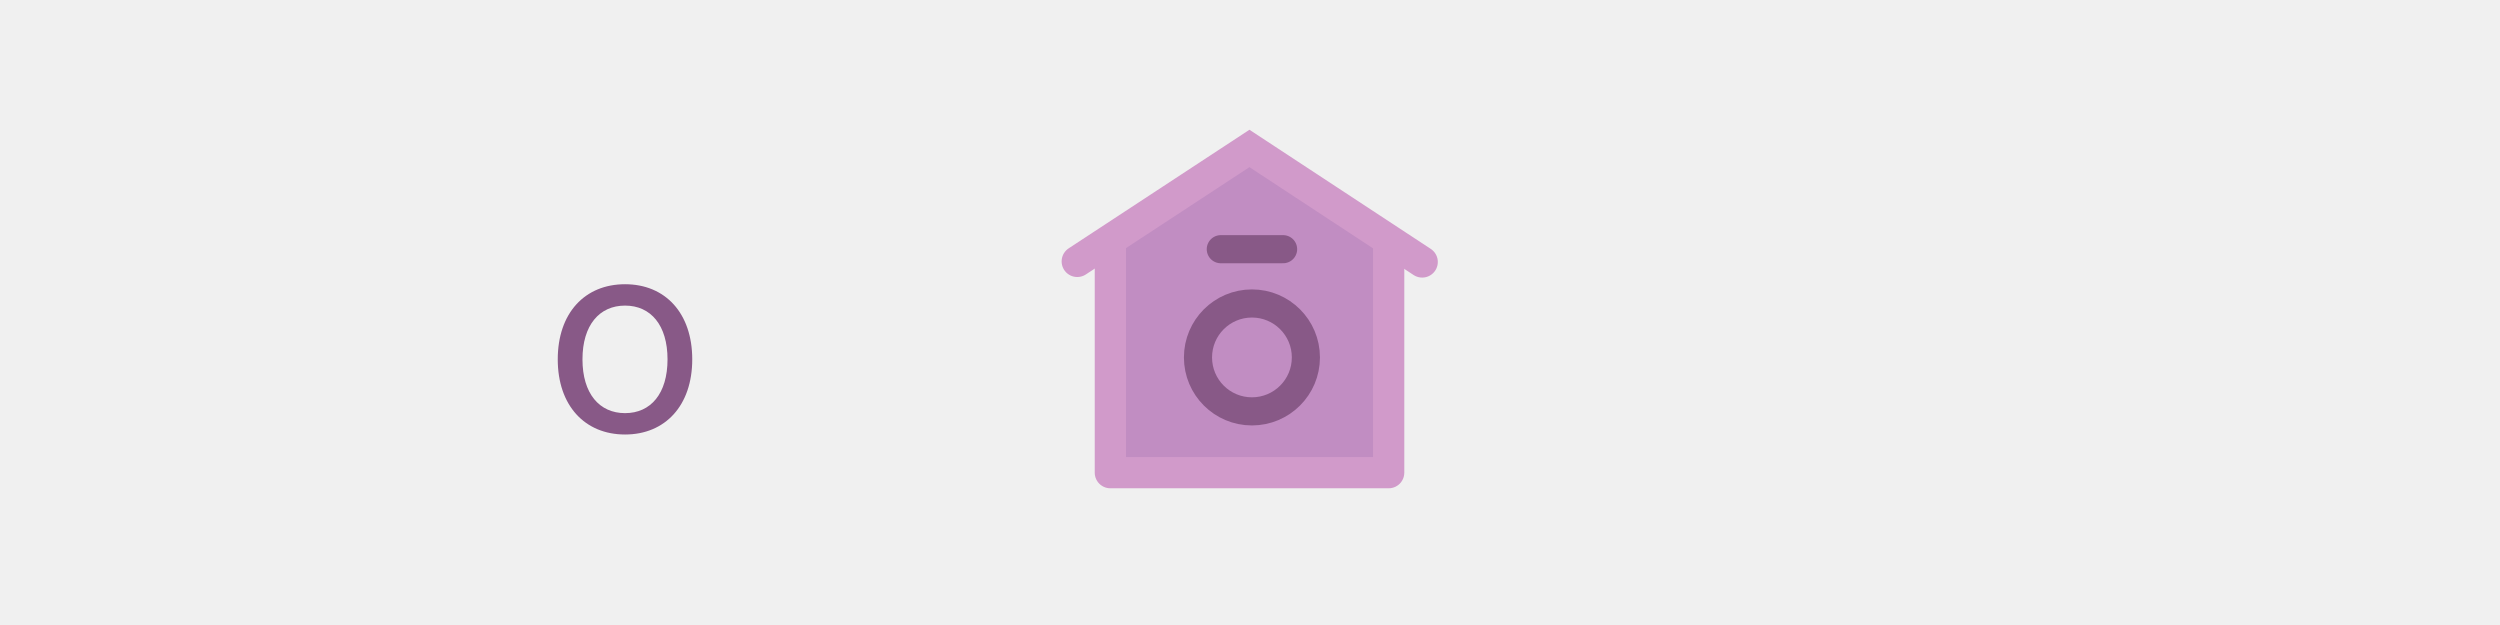
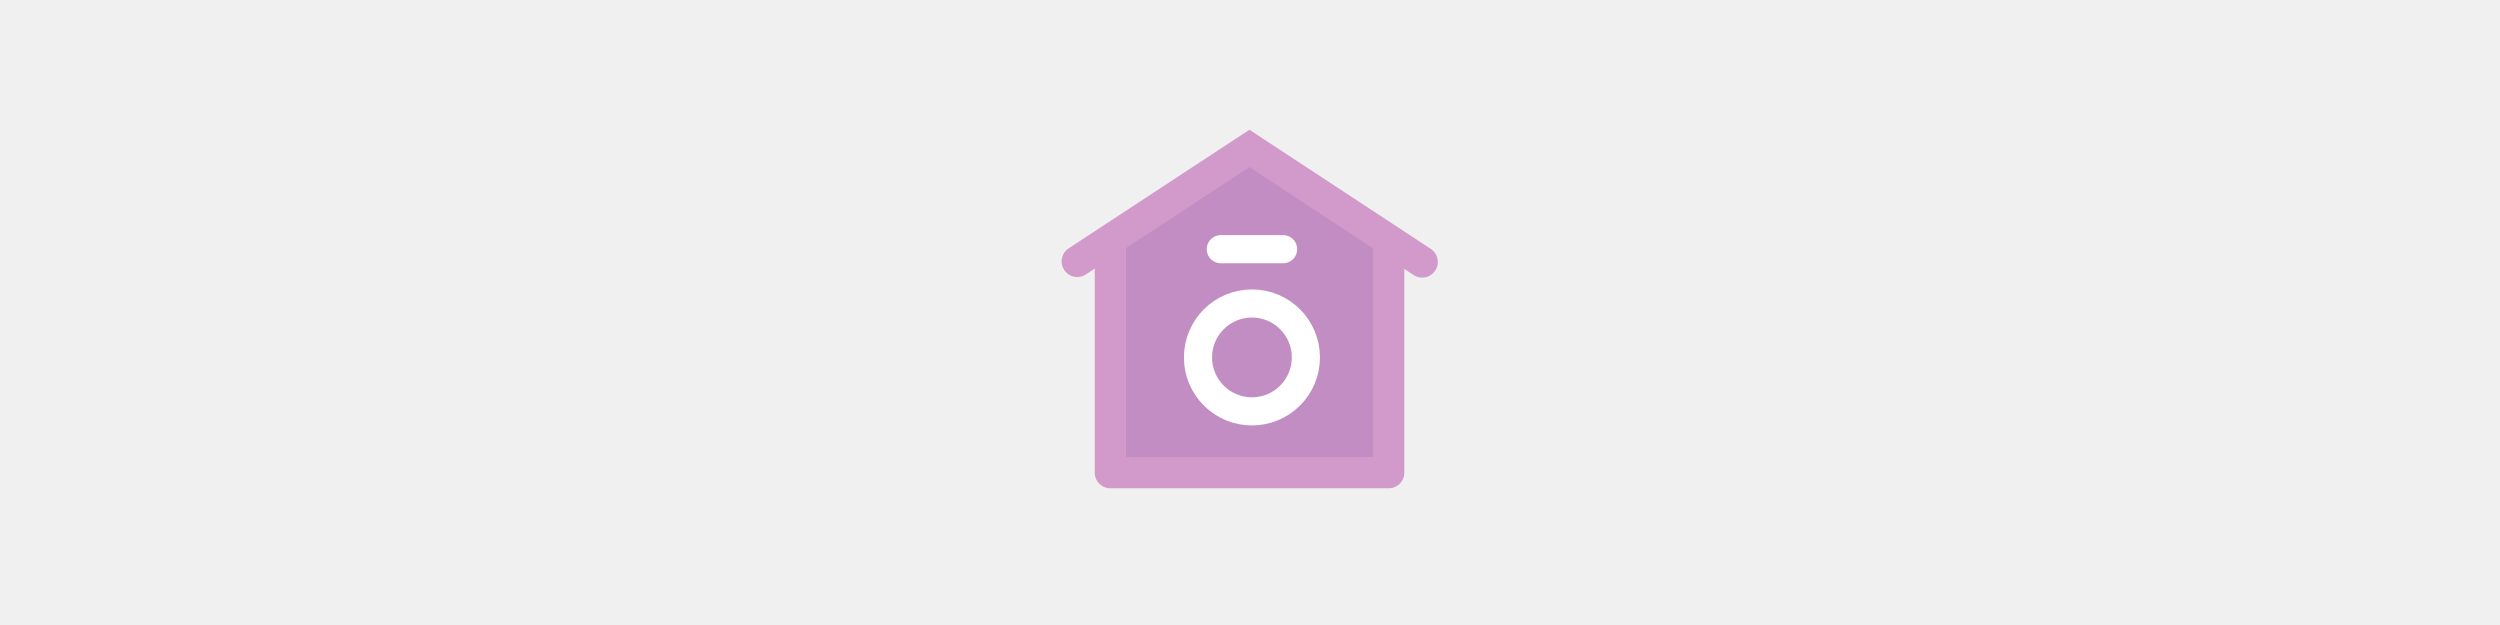
<svg xmlns="http://www.w3.org/2000/svg" xmlns:xlink="http://www.w3.org/1999/xlink" width="160" height="40" viewBox="0 0 160 40" version="1.1" id="svg8">
  <defs id="defs2">
    <clipPath id="clipPath2502" clipPathUnits="userSpaceOnUse">
      <rect y="739.349" x="-141.192" height="44.389" width="253.922" id="rect2504" style="opacity:1;fill:#bf8ac2;fill-opacity:1;stroke:none;stroke-width:15;stroke-linecap:round;stroke-linejoin:round;stroke-miterlimit:4;stroke-dasharray:none;stroke-dashoffset:0;stroke-opacity:1;paint-order:stroke fill markers" />
    </clipPath>
    <filter id="filter2617" style="color-interpolation-filters:sRGB">
      <feColorMatrix id="feColorMatrix2613" result="color1" values="180" type="hueRotate" />
      <feColorMatrix id="feColorMatrix2615" result="color2" values="-1 0 0 0 1 0 -1 0 0 1 0 0 -1 0 1 -0.21 -0.72 -0.07 2 0 " />
    </filter>
    <filter style="color-interpolation-filters:sRGB" id="filter6404">
      <feTurbulence type="fractalNoise" baseFrequency="0.5 1.553" numOctaves="5" seed="1" result="turbulence" id="feTurbulence6406" />
      <feComposite in="SourceGraphic" in2="turbulence" operator="in" result="composite1" id="feComposite6408" />
      <feColorMatrix values="1 0 0 0 0 0 1 0 0 0 0 0 1 0 0 0 0 0 5.26 -1.32 " result="color" id="feColorMatrix6410" />
      <feFlood flood-opacity="1" flood-color="rgb(227,165,113)" result="flood" id="feFlood6412" />
      <feMerge result="merge" id="feMerge6414">
        <feMergeNode in="flood" id="feMergeNode6416" />
        <feMergeNode in="color" id="feMergeNode6418" />
      </feMerge>
      <feComposite in2="SourceGraphic" operator="in" result="composite2" id="feComposite6420" />
    </filter>
    <filter style="color-interpolation-filters:sRGB" id="filter6442">
      <feTurbulence type="fractalNoise" baseFrequency="0.5 1.553" numOctaves="5" seed="1" result="turbulence" id="feTurbulence6444" />
      <feComposite in="SourceGraphic" in2="turbulence" operator="in" result="composite1" id="feComposite6446" />
      <feColorMatrix values="1 0 0 0 0 0 1 0 0 0 0 0 1 0 0 0 0 0 5.26 -1.32 " result="color" id="feColorMatrix6448" />
      <feFlood flood-opacity="1" flood-color="rgb(227,166,115)" result="flood" id="feFlood6450" />
      <feMerge result="merge" id="feMerge6452">
        <feMergeNode in="flood" id="feMergeNode6454" />
        <feMergeNode in="color" id="feMergeNode6456" />
      </feMerge>
      <feComposite in2="SourceGraphic" operator="in" result="composite2" id="feComposite6458" />
    </filter>
    <filter style="color-interpolation-filters:sRGB" id="filter9103">
      <feComponentTransfer result="component" id="feComponentTransfer9105">
        <feFuncR type="gamma" amplitude="0.842" exponent="1" offset="0.26" id="feFuncR9107" />
        <feFuncG type="gamma" amplitude="0.842" exponent="1" offset="0.26" id="feFuncG9109" />
        <feFuncB type="gamma" amplitude="0.842" exponent="1" offset="0.26" id="feFuncB9111" />
      </feComponentTransfer>
    </filter>
    <filter style="color-interpolation-filters:sRGB" id="filter9289">
      <feComponentTransfer result="component" id="feComponentTransfer9291">
        <feFuncR type="gamma" amplitude="0.9" exponent="1" offset="0.163" id="feFuncR9293" />
        <feFuncG type="gamma" amplitude="0.9" exponent="1" offset="0.163" id="feFuncG9295" />
        <feFuncB type="gamma" amplitude="0.9" exponent="1" offset="0.163" id="feFuncB9297" />
      </feComponentTransfer>
    </filter>
    <filter style="color-interpolation-filters:sRGB" id="filter9299">
      <feComponentTransfer result="component" id="feComponentTransfer9301">
        <feFuncR type="gamma" amplitude="0.9" exponent="1" offset="0.163" id="feFuncR9303" />
        <feFuncG type="gamma" amplitude="0.9" exponent="1" offset="0.163" id="feFuncG9305" />
        <feFuncB type="gamma" amplitude="0.9" exponent="1" offset="0.163" id="feFuncB9307" />
      </feComponentTransfer>
    </filter>
    <filter style="color-interpolation-filters:sRGB" id="filter9309">
      <feComponentTransfer result="component" id="feComponentTransfer9311">
        <feFuncR type="gamma" amplitude="0.9" exponent="1" offset="0.163" id="feFuncR9313" />
        <feFuncG type="gamma" amplitude="0.9" exponent="1" offset="0.163" id="feFuncG9315" />
        <feFuncB type="gamma" amplitude="0.9" exponent="1" offset="0.163" id="feFuncB9317" />
      </feComponentTransfer>
    </filter>
    <filter style="color-interpolation-filters:sRGB" id="filter9491">
      <feTurbulence type="fractalNoise" baseFrequency="0.5 1.553" numOctaves="5" seed="1" result="turbulence" id="feTurbulence9493" />
      <feComposite in="SourceGraphic" in2="turbulence" operator="in" result="composite1" id="feComposite9495" />
      <feColorMatrix values="1 0 0 0 0 0 1 0 0 0 0 0 1 0 0 0 0 0 5.26 -1.32 " result="color" id="feColorMatrix9497" />
      <feFlood flood-opacity="1" flood-color="rgb(240,207,179)" result="flood" id="feFlood9499" />
      <feMerge result="merge" id="feMerge9501">
        <feMergeNode in="flood" id="feMergeNode9503" />
        <feMergeNode in="color" id="feMergeNode9505" />
      </feMerge>
      <feComposite in2="SourceGraphic" operator="in" result="composite2" id="feComposite9507" />
    </filter>
    <color-profile id="color-profile55" xlink:href="C:\WINDOWS\system32\spool\drivers\color\sRGB Color Space Profile.icm" name="sRGB-IEC61966-2.1" />
    <linearGradient id="linearGradient9349">
      <stop id="stop9351" offset="0" style="stop-color:#7ed2c0;stop-opacity:0.463" />
      <stop style="stop-color:#7ed2c0;stop-opacity:1" offset="0.451" id="stop9357" />
      <stop id="stop9353" offset="1" style="stop-color:#7ed2c0;stop-opacity:0.475" />
    </linearGradient>
    <linearGradient id="linearGradient7615">
      <stop id="stop7617" offset="0" style="stop-color:#c7c7c7;stop-opacity:1" />
      <stop style="stop-color:#4a4a4a;stop-opacity:1" offset="0.084" id="stop7632" />
      <stop id="stop7634" offset="0.146" style="stop-color:#cccccc;stop-opacity:1" />
      <stop style="stop-color:#acacac;stop-opacity:1" offset="0.214" id="stop7638" />
      <stop style="stop-color:#0f0f0f;stop-opacity:1" offset="0.301" id="stop7630" />
      <stop style="stop-color:#0c0c0c;stop-opacity:1" offset="0.601" id="stop7627" />
      <stop style="stop-color:#ededed;stop-opacity:1" offset="0.679" id="stop7625" />
      <stop id="stop7636" offset="0.743" style="stop-color:#dddddd;stop-opacity:1" />
      <stop style="stop-color:#111111;stop-opacity:1" offset="0.813" id="stop7623" />
      <stop id="stop7722" offset="0.899" style="stop-color:#121212;stop-opacity:1" />
      <stop id="stop7619" offset="1" style="stop-color:#7c7c7c;stop-opacity:1" />
    </linearGradient>
    <filter id="filter6404-3" style="color-interpolation-filters:sRGB">
      <feTurbulence id="feTurbulence6406-6" result="turbulence" seed="1" numOctaves="5" baseFrequency="0.5 1.553" type="fractalNoise" />
      <feComposite id="feComposite6408-0" result="composite1" operator="in" in2="turbulence" in="SourceGraphic" />
      <feColorMatrix id="feColorMatrix6410-1" result="color" values="1 0 0 0 0 0 1 0 0 0 0 0 1 0 0 0 0 0 5.26 -1.32 " />
      <feFlood id="feFlood6412-3" result="flood" flood-color="rgb(227,165,113)" flood-opacity="1" />
      <feMerge id="feMerge6414-4" result="merge">
        <feMergeNode id="feMergeNode6416-5" in="flood" />
        <feMergeNode id="feMergeNode6418-7" in="color" />
      </feMerge>
      <feComposite id="feComposite6420-8" result="composite2" operator="in" in2="SourceGraphic" />
    </filter>
    <filter id="filter6442-5" style="color-interpolation-filters:sRGB">
      <feTurbulence id="feTurbulence6444-4" result="turbulence" seed="1" numOctaves="5" baseFrequency="0.5 1.553" type="fractalNoise" />
      <feComposite id="feComposite6446-2" result="composite1" operator="in" in2="turbulence" in="SourceGraphic" />
      <feColorMatrix id="feColorMatrix6448-6" result="color" values="1 0 0 0 0 0 1 0 0 0 0 0 1 0 0 0 0 0 5.26 -1.32 " />
      <feFlood id="feFlood6450-3" result="flood" flood-color="rgb(227,166,115)" flood-opacity="1" />
      <feMerge id="feMerge6452-5" result="merge">
        <feMergeNode id="feMergeNode6454-6" in="flood" />
        <feMergeNode id="feMergeNode6456-5" in="color" />
      </feMerge>
      <feComposite id="feComposite6458-6" result="composite2" operator="in" in2="SourceGraphic" />
    </filter>
    <filter id="filter9103-7" style="color-interpolation-filters:sRGB">
      <feComponentTransfer id="feComponentTransfer9105-2" result="component">
        <feFuncR id="feFuncR9107-6" offset="0.26" exponent="1" amplitude="0.842" type="gamma" />
        <feFuncG id="feFuncG9109-1" offset="0.26" exponent="1" amplitude="0.842" type="gamma" />
        <feFuncB id="feFuncB9111-1" offset="0.26" exponent="1" amplitude="0.842" type="gamma" />
      </feComponentTransfer>
    </filter>
    <filter id="filter9289-7" style="color-interpolation-filters:sRGB">
      <feComponentTransfer id="feComponentTransfer9291-9" result="component">
        <feFuncR id="feFuncR9293-0" offset="0.163" exponent="1" amplitude="0.9" type="gamma" />
        <feFuncG id="feFuncG9295-1" offset="0.163" exponent="1" amplitude="0.9" type="gamma" />
        <feFuncB id="feFuncB9297-6" offset="0.163" exponent="1" amplitude="0.9" type="gamma" />
      </feComponentTransfer>
    </filter>
    <filter id="filter9299-1" style="color-interpolation-filters:sRGB">
      <feComponentTransfer id="feComponentTransfer9301-8" result="component">
        <feFuncR id="feFuncR9303-5" offset="0.163" exponent="1" amplitude="0.9" type="gamma" />
        <feFuncG id="feFuncG9305-5" offset="0.163" exponent="1" amplitude="0.9" type="gamma" />
        <feFuncB id="feFuncB9307-7" offset="0.163" exponent="1" amplitude="0.9" type="gamma" />
      </feComponentTransfer>
    </filter>
    <filter id="filter9309-3" style="color-interpolation-filters:sRGB">
      <feComponentTransfer id="feComponentTransfer9311-8" result="component">
        <feFuncR id="feFuncR9313-4" offset="0.163" exponent="1" amplitude="0.9" type="gamma" />
        <feFuncG id="feFuncG9315-3" offset="0.163" exponent="1" amplitude="0.9" type="gamma" />
        <feFuncB id="feFuncB9317-6" offset="0.163" exponent="1" amplitude="0.9" type="gamma" />
      </feComponentTransfer>
    </filter>
    <filter id="filter9491-0" style="color-interpolation-filters:sRGB">
      <feTurbulence id="feTurbulence9493-5" result="turbulence" seed="1" numOctaves="5" baseFrequency="0.5 1.553" type="fractalNoise" />
      <feComposite id="feComposite9495-2" result="composite1" operator="in" in2="turbulence" in="SourceGraphic" />
      <feColorMatrix id="feColorMatrix9497-2" result="color" values="1 0 0 0 0 0 1 0 0 0 0 0 1 0 0 0 0 0 5.26 -1.32 " />
      <feFlood id="feFlood9499-5" result="flood" flood-color="rgb(240,207,179)" flood-opacity="1" />
      <feMerge id="feMerge9501-5" result="merge">
        <feMergeNode id="feMergeNode9503-8" in="flood" />
        <feMergeNode id="feMergeNode9505-0" in="color" />
      </feMerge>
      <feComposite id="feComposite9507-6" result="composite2" operator="in" in2="SourceGraphic" />
    </filter>
    <linearGradient y2="1130.84" x2="93.237" y1="1130.84" x1="71.099" gradientUnits="userSpaceOnUse" id="linearGradient2996" xlink:href="#linearGradient9349" />
    <filter id="filter4845" style="color-interpolation-filters:sRGB">
      <feComposite k4="0" k3="0" id="feComposite4831" result="composite1" k2="9.3" k1="9" operator="arithmetic" in2="SourceGraphic" />
      <feColorMatrix id="feColorMatrix4833" result="colormatrix1" type="saturate" values="0" in="composite1" />
      <feFlood id="feFlood4835" result="flood1" flood-color="rgb(255,247,193)" flood-opacity="0.988" />
      <feBlend id="feBlend4837" result="blend1" mode="multiply" in2="colormatrix1" in="flood1" />
      <feBlend id="feBlend4839" result="blend2" mode="screen" in2="blend1" />
      <feColorMatrix id="feColorMatrix4841" result="colormatrix2" type="saturate" values="1" in="blend2" />
      <feComposite id="feComposite4843" result="composite2" operator="in" in2="SourceGraphic" in="colormatrix2" />
    </filter>
    <filter id="filter4993" style="color-interpolation-filters:sRGB">
      <feComposite k4="0" k3="0" id="feComposite4979" result="composite1" k2="9.3" k1="9" operator="arithmetic" in2="SourceGraphic" />
      <feColorMatrix id="feColorMatrix4981" result="colormatrix1" type="saturate" values="0" in="composite1" />
      <feFlood id="feFlood4983" result="flood1" flood-color="rgb(253,237,125)" flood-opacity="0.988" />
      <feBlend id="feBlend4985" result="blend1" mode="multiply" in2="colormatrix1" in="flood1" />
      <feBlend id="feBlend4987" result="blend2" mode="screen" in2="blend1" />
      <feColorMatrix id="feColorMatrix4989" result="colormatrix2" type="saturate" values="1" in="blend2" />
      <feComposite id="feComposite4991" result="fbSourceGraphic" operator="in" in2="SourceGraphic" in="colormatrix2" />
      <feColorMatrix id="feColorMatrix5069" values="0 0 0 -1 0 0 0 0 -1 0 0 0 0 -1 0 0 0 0 1 0" in="fbSourceGraphic" result="fbSourceGraphicAlpha" />
      <feComposite k4="0" k3="0" in="fbSourceGraphic" result="composite1" k2="9.3" k1="9" operator="arithmetic" id="feComposite5071" in2="fbSourceGraphic" />
      <feColorMatrix result="colormatrix1" type="saturate" values="0" in="composite1" id="feColorMatrix5073" />
      <feFlood result="flood1" flood-color="rgb(249,251,195)" flood-opacity="0.988" id="feFlood5075" />
      <feBlend result="blend1" mode="multiply" in="flood1" id="feBlend5077" in2="colormatrix1" />
      <feBlend result="blend2" mode="screen" id="feBlend5079" in2="blend1" />
      <feColorMatrix result="colormatrix2" type="saturate" values="1" in="blend2" id="feColorMatrix5081" />
      <feComposite result="composite2" operator="in" in="colormatrix2" id="feComposite5083" in2="fbSourceGraphic" />
    </filter>
    <linearGradient gradientTransform="translate(40)" gradientUnits="userSpaceOnUse" y2="961.716" x2="886.923" y1="954.283" x1="911.086" id="linearGradient4837" xlink:href="#linearGradient7615" />
    <color-profile name="sRGB-IEC61966-2.1" xlink:href="C:\WINDOWS\system32\spool\drivers\color\sRGB Color Space Profile.icm" id="color-profile146" />
    <filter id="filter6404-9" style="color-interpolation-filters:sRGB">
      <feTurbulence id="feTurbulence6406-9" result="turbulence" seed="1" numOctaves="5" baseFrequency="0.5 1.553" type="fractalNoise" />
      <feComposite id="feComposite6408-2" result="composite1" operator="in" in2="turbulence" in="SourceGraphic" />
      <feColorMatrix id="feColorMatrix6410-3" result="color" values="1 0 0 0 0 0 1 0 0 0 0 0 1 0 0 0 0 0 5.26 -1.32 " />
      <feFlood id="feFlood6412-4" result="flood" flood-color="rgb(227,165,113)" flood-opacity="1" />
      <feMerge id="feMerge6414-1" result="merge">
        <feMergeNode id="feMergeNode6416-2" in="flood" />
        <feMergeNode id="feMergeNode6418-73" in="color" />
      </feMerge>
      <feComposite id="feComposite6420-29" result="composite2" operator="in" in2="SourceGraphic" />
    </filter>
    <filter id="filter6442-3" style="color-interpolation-filters:sRGB">
      <feTurbulence id="feTurbulence6444-0" result="turbulence" seed="1" numOctaves="5" baseFrequency="0.5 1.553" type="fractalNoise" />
      <feComposite id="feComposite6446-0" result="composite1" operator="in" in2="turbulence" in="SourceGraphic" />
      <feColorMatrix id="feColorMatrix6448-2" result="color" values="1 0 0 0 0 0 1 0 0 0 0 0 1 0 0 0 0 0 5.26 -1.32 " />
      <feFlood id="feFlood6450-86" result="flood" flood-color="rgb(227,166,115)" flood-opacity="1" />
      <feMerge id="feMerge6452-3" result="merge">
        <feMergeNode id="feMergeNode6454-0" in="flood" />
        <feMergeNode id="feMergeNode6456-52" in="color" />
      </feMerge>
      <feComposite id="feComposite6458-0" result="composite2" operator="in" in2="SourceGraphic" />
    </filter>
    <filter id="filter9103-5" style="color-interpolation-filters:sRGB">
      <feComponentTransfer id="feComponentTransfer9105-1" result="component">
        <feFuncR id="feFuncR9107-1" offset="0.26" exponent="1" amplitude="0.842" type="gamma" />
        <feFuncG id="feFuncG9109-39" offset="0.26" exponent="1" amplitude="0.842" type="gamma" />
        <feFuncB id="feFuncB9111-5" offset="0.26" exponent="1" amplitude="0.842" type="gamma" />
      </feComponentTransfer>
    </filter>
    <filter id="filter9289-5" style="color-interpolation-filters:sRGB">
      <feComponentTransfer id="feComponentTransfer9291-5" result="component">
        <feFuncR id="feFuncR9293-1" offset="0.163" exponent="1" amplitude="0.9" type="gamma" />
        <feFuncG id="feFuncG9295-5" offset="0.163" exponent="1" amplitude="0.9" type="gamma" />
        <feFuncB id="feFuncB9297-8" offset="0.163" exponent="1" amplitude="0.9" type="gamma" />
      </feComponentTransfer>
    </filter>
    <filter id="filter9299-4" style="color-interpolation-filters:sRGB">
      <feComponentTransfer id="feComponentTransfer9301-3" result="component">
        <feFuncR id="feFuncR9303-6" offset="0.163" exponent="1" amplitude="0.9" type="gamma" />
        <feFuncG id="feFuncG9305-8" offset="0.163" exponent="1" amplitude="0.9" type="gamma" />
        <feFuncB id="feFuncB9307-8" offset="0.163" exponent="1" amplitude="0.9" type="gamma" />
      </feComponentTransfer>
    </filter>
    <filter id="filter9309-24" style="color-interpolation-filters:sRGB">
      <feComponentTransfer id="feComponentTransfer9311-3" result="component">
        <feFuncR id="feFuncR9313-44" offset="0.163" exponent="1" amplitude="0.9" type="gamma" />
        <feFuncG id="feFuncG9315-5" offset="0.163" exponent="1" amplitude="0.9" type="gamma" />
        <feFuncB id="feFuncB9317-8" offset="0.163" exponent="1" amplitude="0.9" type="gamma" />
      </feComponentTransfer>
    </filter>
    <filter id="filter9491-9" style="color-interpolation-filters:sRGB">
      <feTurbulence id="feTurbulence9493-6" result="turbulence" seed="1" numOctaves="5" baseFrequency="0.5 1.553" type="fractalNoise" />
      <feComposite id="feComposite9495-26" result="composite1" operator="in" in2="turbulence" in="SourceGraphic" />
      <feColorMatrix id="feColorMatrix9497-3" result="color" values="1 0 0 0 0 0 1 0 0 0 0 0 1 0 0 0 0 0 5.26 -1.32 " />
      <feFlood id="feFlood9499-0" result="flood" flood-color="rgb(240,207,179)" flood-opacity="1" />
      <feMerge id="feMerge9501-08" result="merge">
        <feMergeNode id="feMergeNode9503-7" in="flood" />
        <feMergeNode id="feMergeNode9505-3" in="color" />
      </feMerge>
      <feComposite id="feComposite9507-9" result="composite2" operator="in" in2="SourceGraphic" />
    </filter>
    <filter id="filter4845-6" style="color-interpolation-filters:sRGB">
      <feComposite k4="0" k3="0" id="feComposite4831-0" result="composite1" k2="9.3" k1="9" operator="arithmetic" in2="SourceGraphic" />
      <feColorMatrix id="feColorMatrix4833-3" result="colormatrix1" type="saturate" values="0" in="composite1" />
      <feFlood id="feFlood4835-5" result="flood1" flood-color="rgb(255,247,193)" flood-opacity="0.988" />
      <feBlend id="feBlend4837-2" result="blend1" mode="multiply" in2="colormatrix1" in="flood1" />
      <feBlend id="feBlend4839-9" result="blend2" mode="screen" in2="blend1" />
      <feColorMatrix id="feColorMatrix4841-8" result="colormatrix2" type="saturate" values="1" in="blend2" />
      <feComposite id="feComposite4843-8" result="composite2" operator="in" in2="SourceGraphic" in="colormatrix2" />
    </filter>
    <filter id="filter4993-9" style="color-interpolation-filters:sRGB">
      <feComposite k4="0" k3="0" id="feComposite4979-3" result="composite1" k2="9.3" k1="9" operator="arithmetic" in2="SourceGraphic" />
      <feColorMatrix id="feColorMatrix4981-4" result="colormatrix1" type="saturate" values="0" in="composite1" />
      <feFlood id="feFlood4983-2" result="flood1" flood-color="rgb(253,237,125)" flood-opacity="0.988" />
      <feBlend id="feBlend4985-9" result="blend1" mode="multiply" in2="colormatrix1" in="flood1" />
      <feBlend id="feBlend4987-7" result="blend2" mode="screen" in2="blend1" />
      <feColorMatrix id="feColorMatrix4989-8" result="colormatrix2" type="saturate" values="1" in="blend2" />
      <feComposite id="feComposite4991-2" result="fbSourceGraphic" operator="in" in2="SourceGraphic" in="colormatrix2" />
      <feColorMatrix id="feColorMatrix5069-4" values="0 0 0 -1 0 0 0 0 -1 0 0 0 0 -1 0 0 0 0 1 0" in="fbSourceGraphic" result="fbSourceGraphicAlpha" />
      <feComposite k4="0" k3="0" in="fbSourceGraphic" result="composite1" k2="9.3" k1="9" operator="arithmetic" id="feComposite5071-2" in2="fbSourceGraphic" />
      <feColorMatrix result="colormatrix1" type="saturate" values="0" in="composite1" id="feColorMatrix5073-8" />
      <feFlood result="flood1" flood-color="rgb(249,251,195)" flood-opacity="0.988" id="feFlood5075-9" />
      <feBlend result="blend1" mode="multiply" in="flood1" id="feBlend5077-9" in2="colormatrix1" />
      <feBlend result="blend2" mode="screen" id="feBlend5079-5" in2="blend1" />
      <feColorMatrix result="colormatrix2" type="saturate" values="1" in="blend2" id="feColorMatrix5081-7" />
      <feComposite result="composite2" operator="in" in="colormatrix2" id="feComposite5083-5" in2="fbSourceGraphic" />
    </filter>
    <filter style="color-interpolation-filters:sRGB" id="filter6404-5">
      <feTurbulence type="fractalNoise" baseFrequency="0.5 1.553" numOctaves="5" seed="1" result="turbulence" id="feTurbulence6406-5" />
      <feComposite in="SourceGraphic" in2="turbulence" operator="in" result="composite1" id="feComposite6408-7" />
      <feColorMatrix values="1 0 0 0 0 0 1 0 0 0 0 0 1 0 0 0 0 0 5.26 -1.32 " result="color" id="feColorMatrix6410-4" />
      <feFlood flood-opacity="1" flood-color="rgb(227,165,113)" result="flood" id="feFlood6412-3-2" />
      <feMerge result="merge" id="feMerge6414-8">
        <feMergeNode in="flood" id="feMergeNode6416-3" />
        <feMergeNode in="color" id="feMergeNode6418-5" />
      </feMerge>
      <feComposite in2="SourceGraphic" operator="in" result="composite2" id="feComposite6420-2" />
    </filter>
    <filter style="color-interpolation-filters:sRGB" id="filter6442-8">
      <feTurbulence type="fractalNoise" baseFrequency="0.5 1.553" numOctaves="5" seed="1" result="turbulence" id="feTurbulence6444-4-1" />
      <feComposite in="SourceGraphic" in2="turbulence" operator="in" result="composite1" id="feComposite6446-8" />
      <feColorMatrix values="1 0 0 0 0 0 1 0 0 0 0 0 1 0 0 0 0 0 5.26 -1.32 " result="color" id="feColorMatrix6448-0" />
      <feFlood flood-opacity="1" flood-color="rgb(227,166,115)" result="flood" id="feFlood6450-8" />
      <feMerge result="merge" id="feMerge6452-9">
        <feMergeNode in="flood" id="feMergeNode6454-9" />
        <feMergeNode in="color" id="feMergeNode6456-9" />
      </feMerge>
      <feComposite in2="SourceGraphic" operator="in" result="composite2" id="feComposite6458-7" />
    </filter>
    <filter style="color-interpolation-filters:sRGB" id="filter9103-4">
      <feComponentTransfer result="component" id="feComponentTransfer9105-8">
        <feFuncR type="gamma" amplitude="0.842" exponent="1" offset="0.26" id="feFuncR9107-6-3" />
        <feFuncG type="gamma" amplitude="0.842" exponent="1" offset="0.26" id="feFuncG9109-3" />
        <feFuncB type="gamma" amplitude="0.842" exponent="1" offset="0.26" id="feFuncB9111-7" />
      </feComponentTransfer>
    </filter>
    <filter style="color-interpolation-filters:sRGB" id="filter9289-1">
      <feComponentTransfer result="component" id="feComponentTransfer9291-4">
        <feFuncR type="gamma" amplitude="0.9" exponent="1" offset="0.163" id="feFuncR9293-6" />
        <feFuncG type="gamma" amplitude="0.9" exponent="1" offset="0.163" id="feFuncG9295-2" />
        <feFuncB type="gamma" amplitude="0.9" exponent="1" offset="0.163" id="feFuncB9297-6-3" />
      </feComponentTransfer>
    </filter>
    <filter style="color-interpolation-filters:sRGB" id="filter9299-8">
      <feComponentTransfer result="component" id="feComponentTransfer9301-5">
        <feFuncR type="gamma" amplitude="0.9" exponent="1" offset="0.163" id="feFuncR9303-0" />
        <feFuncG type="gamma" amplitude="0.9" exponent="1" offset="0.163" id="feFuncG9305-6" />
        <feFuncB type="gamma" amplitude="0.9" exponent="1" offset="0.163" id="feFuncB9307-0" />
      </feComponentTransfer>
    </filter>
    <filter style="color-interpolation-filters:sRGB" id="filter9309-2">
      <feComponentTransfer result="component" id="feComponentTransfer9311-7">
        <feFuncR type="gamma" amplitude="0.9" exponent="1" offset="0.163" id="feFuncR9313-3" />
        <feFuncG type="gamma" amplitude="0.9" exponent="1" offset="0.163" id="feFuncG9315-8" />
        <feFuncB type="gamma" amplitude="0.9" exponent="1" offset="0.163" id="feFuncB9317-4" />
      </feComponentTransfer>
    </filter>
    <filter style="color-interpolation-filters:sRGB" id="filter9491-5">
      <feTurbulence type="fractalNoise" baseFrequency="0.5 1.553" numOctaves="5" seed="1" result="turbulence" id="feTurbulence9493-3" />
      <feComposite in="SourceGraphic" in2="turbulence" operator="in" result="composite1" id="feComposite9495-6" />
      <feColorMatrix values="1 0 0 0 0 0 1 0 0 0 0 0 1 0 0 0 0 0 5.26 -1.32 " result="color" id="feColorMatrix9497-2-8" />
      <feFlood flood-opacity="1" flood-color="rgb(240,207,179)" result="flood" id="feFlood9499-1" />
      <feMerge result="merge" id="feMerge9501-0">
        <feMergeNode in="flood" id="feMergeNode9503-6" />
        <feMergeNode in="color" id="feMergeNode9505-4" />
      </feMerge>
      <feComposite in2="SourceGraphic" operator="in" result="composite2" id="feComposite9507-1" />
    </filter>
    <filter id="filter2518" style="color-interpolation-filters:sRGB">
      <feComponentTransfer id="feComponentTransfer2516" result="component">
        <feFuncR id="feFuncR2510" offset="0" exponent="0.8" amplitude="1" type="gamma" />
        <feFuncG id="feFuncG2512" offset="0" exponent="0.8" amplitude="1" type="gamma" />
        <feFuncB id="feFuncB2514" offset="0" exponent="0.8" amplitude="1" type="gamma" />
      </feComponentTransfer>
    </filter>
    <filter id="filter2561" style="color-interpolation-filters:sRGB">
      <feComponentTransfer id="feComponentTransfer2559" result="component">
        <feFuncR id="feFuncR2553" offset="0" exponent="0.8" amplitude="1" type="gamma" />
        <feFuncG id="feFuncG2555" offset="0" exponent="0.8" amplitude="1" type="gamma" />
        <feFuncB id="feFuncB2557" offset="0" exponent="0.8" amplitude="1" type="gamma" />
      </feComponentTransfer>
    </filter>
    <clipPath id="clipPath2502-1" clipPathUnits="userSpaceOnUse">
      <rect y="739.349" x="-141.192" height="44.389" width="253.922" id="rect2504-9" style="opacity:1;fill:#bf8ac2;fill-opacity:1;stroke:none;stroke-width:15;stroke-linecap:round;stroke-linejoin:round;stroke-miterlimit:4;stroke-dasharray:none;stroke-dashoffset:0;stroke-opacity:1;paint-order:stroke fill markers" />
    </clipPath>
    <filter id="filter2617-4" style="color-interpolation-filters:sRGB">
      <feColorMatrix id="feColorMatrix2613-3" result="color1" values="180" type="hueRotate" />
      <feColorMatrix id="feColorMatrix2615-6" result="color2" values="-1 0 0 0 1 0 -1 0 0 1 0 0 -1 0 1 -0.21 -0.72 -0.07 2 0 " />
    </filter>
    <filter id="filter1314" style="color-interpolation-filters:sRGB">
      <feColorMatrix result="fbSourceGraphic" id="feColorMatrix1312" values="1.1 0 0 0 -0.05 0 1.1 0 0 -0.05 0 0 1.1 0 -0.05 0 0 0 1 0" />
      <feColorMatrix id="feColorMatrix1588" values="0 0 0 -1 0 0 0 0 -1 0 0 0 0 -1 0 0 0 0 1 0" in="fbSourceGraphic" result="fbSourceGraphicAlpha" />
      <feColorMatrix in="fbSourceGraphic" values="0.98 0 0 0.01 0.01 0 0.98 0 0.01 0.01 0 0 0.98 0.01 0.01 0 0 0 1 0" id="feColorMatrix1590" />
    </filter>
    <clipPath id="clipPath1358" clipPathUnits="userSpaceOnUse">
      <path id="path1360" d="m -1480.461,2010.388 v -901.897 h 369.193 l -4.649,893.761 c -4.929,22.059 -22.437,25.772 -24.589,33.705 -94.6,16.392 -209.956,15.377 -315.548,-0.581 -1.134,-11.13 -16.17,-16.699 -24.407,-24.988 z" style="fill:#303030;fill-opacity:1;stroke:none;stroke-width:3.287px;stroke-linecap:butt;stroke-linejoin:miter;stroke-opacity:1" />
    </clipPath>
    <clipPath id="clipPath1418" clipPathUnits="userSpaceOnUse">
      <path id="path1420" d="m 571,618.362 v 350 l 20,9 c 44.309,10.128 107.852,9.576 152,-1 l 13,-11 v -349 l -89,-19 z" style="fill:#99c8d9;fill-opacity:1;stroke:none;stroke-width:1px;stroke-linecap:butt;stroke-linejoin:miter;stroke-opacity:1" />
    </clipPath>
    <clipPath id="clipPath1426" clipPathUnits="userSpaceOnUse">
      <path id="path1428" d="m 831.558,700.223 7.823,267.993 c 0.943,5.775 6.292,5.552 7.248,9.546 23.488,5.028 65.143,5.427 96.121,0.177 1.708,-3.536 7.577,-5.257 7.601,-10.253 l 2.121,-266.049 z" style="fill:#99c8d9;fill-opacity:1;stroke:none;stroke-width:1px;stroke-linecap:butt;stroke-linejoin:miter;stroke-opacity:1" />
    </clipPath>
    <filter id="filter1530" style="color-interpolation-filters:sRGB">
      <feColorMatrix result="fbSourceGraphic" id="feColorMatrix1528" values="0.99 0 0 0 0.005 0 0.99 0 0 0.005 0 0 0.99 0 0.005 0 0 0 1 0" />
      <feColorMatrix id="feColorMatrix1596" values="0 0 0 -1 0 0 0 0 -1 0 0 0 0 -1 0 0 0 0 1 0" in="fbSourceGraphic" result="fbSourceGraphicAlpha" />
      <feColorMatrix result="fbSourceGraphic" in="fbSourceGraphic" values="0.98 0 0 0.01 0.01 0 0.98 0 0.01 0.01 0 0 0.98 0.01 0.01 0 0 0 1 0" id="feColorMatrix1598" />
      <feColorMatrix id="feColorMatrix2312" values="0 0 0 -1 0 0 0 0 -1 0 0 0 0 -1 0 0 0 0 1 0" in="fbSourceGraphic" result="fbSourceGraphicAlpha" />
      <feColorMatrix in="fbSourceGraphic" values="0.932 0 0 0.06 0.034 0 0.932 0 0.06 0.034 0 0 0.932 0.06 0.034 0 0 0 1 0" id="feColorMatrix2314" />
    </filter>
    <filter id="filter1594" style="color-interpolation-filters:sRGB">
      <feColorMatrix result="fbSourceGraphic" id="feColorMatrix1592" values="0.98 0 0 0.01 0.01 0 0.98 0 0.01 0.01 0 0 0.98 0.01 0.01 0 0 0 1 0" />
      <feColorMatrix id="feColorMatrix2308" values="0 0 0 -1 0 0 0 0 -1 0 0 0 0 -1 0 0 0 0 1 0" in="fbSourceGraphic" result="fbSourceGraphicAlpha" />
      <feColorMatrix in="fbSourceGraphic" values="0.932 0 0 0.06 0.034 0 0.932 0 0.06 0.034 0 0 0.932 0.06 0.034 0 0 0 1 0" id="feColorMatrix2310" />
    </filter>
    <clipPath id="clipPath1396" clipPathUnits="userSpaceOnUse">
      <path id="path1398" d="m 712,512.362 c 58.162,0.187 118.769,2.179 158,0 v 40 c -9.46,110.54 -19.172,222.828 -22,340 v 60 c 0.25,7.75 -107.957,7.108 -108,0 -5.501,-142.183 -1.847,-287.839 -28,-420 z" style="fill:#303030;fill-opacity:1;stroke:none;stroke-width:1px;stroke-linecap:butt;stroke-linejoin:miter;stroke-opacity:1" />
    </clipPath>
    <clipPath id="clipPath1408" clipPathUnits="userSpaceOnUse">
      <path id="path1410" d="m 586,747.362 c -3.228,1.272 -2.667,41.333 -4,62 -3.784,0.802 -7.97,1.041 -9.5,5 l -1,125 c 0.5,20.014 95.5,20.21 94.5,1.5 v -126 c -0.363,-4.47 -5.091,-4.576 -8.5,-6 -1.667,-20.167 -1.408,-61.308 -5,-62.5 -21.063,-6.404 -53.393,-5.231 -66.5,1 z" style="fill:#303030;fill-opacity:1;stroke:none;stroke-width:1px;stroke-linecap:butt;stroke-linejoin:miter;stroke-opacity:1" />
    </clipPath>
    <clipPath id="clipPath1412" clipPathUnits="userSpaceOnUse">
      <path style="fill:#303030;fill-opacity:1;stroke:none;stroke-width:1px;stroke-linecap:butt;stroke-linejoin:miter;stroke-opacity:1" d="m 437,747.362 c -3.228,1.272 -2.667,41.333 -4,62 -3.784,0.802 -7.97,1.041 -9.5,5 l -1,125 c 0.5,20.014 95.5,20.21 94.5,1.5 v -126 c -0.363,-4.47 -5.091,-4.576 -8.5,-6 -1.667,-20.167 -1.408,-61.308 -5,-62.5 -21.063,-6.404 -53.393,-5.231 -66.5,1 z" id="path1414" />
    </clipPath>
    <clipPath id="clipPath1601" clipPathUnits="userSpaceOnUse">
      <path id="path1603" d="m -500,1036.362 -12,204 c -11.926,4.074 -27.695,4.305 -30,18 l -6,428 c 2.397,53.992 318.339,62.652 318,2 l 2,-414 c 0.642,-21.358 -15.419,-24.729 -26,-34 l -14,-202 c -3.025,-30.869 -229.467,-32.066 -232,-2 z" style="fill:#90887d;fill-opacity:1;stroke:none;stroke-width:1px;stroke-linecap:butt;stroke-linejoin:miter;stroke-opacity:1" />
    </clipPath>
    <clipPath id="clipPath1605" clipPathUnits="userSpaceOnUse">
      <path style="fill:#90887d;fill-opacity:1;stroke:none;stroke-width:1px;stroke-linecap:butt;stroke-linejoin:miter;stroke-opacity:1" d="m -33.31,1036.362 -12,204 c -11.926,4.074 -27.695,4.305 -30,18 l -6,428 c 2.397,53.992 318.339,62.652 318,2 l 2,-414 c 0.642,-21.358 -15.419,-24.729 -26,-34 l -14,-202 c -3.025,-30.869 -229.467,-32.066 -232,-2 z" id="path1607" />
    </clipPath>
    <clipPath id="clipPath1611" clipPathUnits="userSpaceOnUse">
      <path id="path1613" d="m -960.974,1071.057 -0.57,116.968 c -12.792,8.536 -34.409,9.62 -35.803,32.812 v 392.169 c 0.178,56.805 325.41,60.025 325.922,1.377 l -0.57,-390.988 c 0.228,-22.417 -20.858,-25.469 -32.478,-36.039 l -4.367,-116.536 c -1.686,-18.29 -251.69,-17.008 -252.133,0.236 z" style="fill:#90887d;fill-opacity:1;stroke:none;stroke-width:0.974px;stroke-linecap:butt;stroke-linejoin:miter;stroke-opacity:1" />
    </clipPath>
    <clipPath id="clipPath1751" clipPathUnits="userSpaceOnUse">
      <path id="path1753" d="m 1520,396.362 c 2.586,-41.88 356.796,-33.318 358,0 v 114 c -0.362,17.638 -11.625,24.375 -27,27 v 37 c 48.324,6.209 48.826,29.947 51.24,39.584 v 594.416 c -1.118,49.025 -415.423,51.578 -416.24,0 V 612.362 c 8.005,-20.602 26.312,-38.336 62.553,-40.115 v -33.885 c -26.208,-1.931 -32.288,-15.363 -32.276,-32.276 z" style="fill:#fbe0e0;fill-opacity:1;stroke:none;stroke-width:1px;stroke-linecap:butt;stroke-linejoin:miter;stroke-opacity:1" />
    </clipPath>
    <clipPath id="clipPath1757" clipPathUnits="userSpaceOnUse">
      <path style="fill:#fbe0e0;fill-opacity:1;stroke:none;stroke-width:1px;stroke-linecap:butt;stroke-linejoin:miter;stroke-opacity:1" d="m 981.259,554.559 c 0.032,-21.926 224.424,-25.549 226.274,0 l 11.314,209.161 c 15.861,5.943 23.597,12.523 20.87,24.042 v 422.507 c 0.954,42.876 -291.113,42.426 -292.056,0 V 788.105 c -0.552,-18.693 9.956,-22.032 27.941,-24.042 z" id="path1759" />
    </clipPath>
    <clipPath id="clipPath1761" clipPathUnits="userSpaceOnUse">
      <path id="path1763" d="m 523.259,554.559 c 0.032,-21.926 224.424,-25.549 226.274,0 l 11.314,209.161 c 15.861,5.943 23.597,12.523 20.87,24.042 v 422.507 c 0.954,42.876 -291.113,42.426 -292.056,0 V 788.105 c -0.552,-18.693 9.956,-22.032 27.941,-24.042 z" style="fill:#fbe0e0;fill-opacity:1;stroke:none;stroke-width:1px;stroke-linecap:butt;stroke-linejoin:miter;stroke-opacity:1" />
    </clipPath>
    <clipPath id="clipPath1346" clipPathUnits="userSpaceOnUse">
      <path id="path1348" d="m -245.5,1476.862 c 1.413,-9.771 69.087,-9.53 70.5,0 l 5.03,65.621 c 4.154,0.543 9.329,3.105 8.97,10.914 l -1,131.964 c -0.128,14.033 -97.63,13.793 -97.5,0 l 1,-135.141 c -0.135,-3.761 4.079,-8.624 9.561,-8.641 z" style="fill:#f4f580;fill-opacity:1;stroke:none;stroke-width:1px;stroke-linecap:butt;stroke-linejoin:miter;stroke-opacity:1" />
    </clipPath>
    <clipPath id="clipPath1350" clipPathUnits="userSpaceOnUse">
      <path style="fill:#f4f580;fill-opacity:1;stroke:none;stroke-width:1px;stroke-linecap:butt;stroke-linejoin:miter;stroke-opacity:1" d="m -429.5,1476.862 c 1.413,-9.771 69.087,-9.53 70.5,0 l 5.03,65.621 c 4.154,0.543 9.329,3.105 8.97,10.914 l -1,131.964 c -0.128,14.033 -97.63,13.793 -97.5,0 l 1,-135.141 c -0.135,-3.761 4.079,-8.624 9.561,-8.641 z" id="path1352" />
    </clipPath>
    <clipPath id="clipPath1361" clipPathUnits="userSpaceOnUse">
      <path id="path1363" d="m -845.7,1461.07 c 0,0 36.062,-10.607 53.74,-11.314 17.678,-0.707 293.449,16.264 293.449,16.264 v 201.525 l -294.156,14.264 -53.033,-12.142 z" style="fill:#b1b20e;fill-opacity:1;stroke:none;stroke-width:1px;stroke-linecap:butt;stroke-linejoin:miter;stroke-opacity:1" />
    </clipPath>
    <clipPath id="clipPath2399" clipPathUnits="userSpaceOnUse">
      <path style="fill:#000000;fill-opacity:1;stroke:none;stroke-width:1px;stroke-linecap:butt;stroke-linejoin:miter;stroke-opacity:1" d="m -319.282,1180.349 c -0.934,-10.546 -85.895,-9.505 -86.439,0 l -3.536,82.731 c -6.694,0.946 -13.426,1.843 -14.142,10.607 v 169.12 c -0.259,17.502 119.678,18.025 119.501,0 v -165.584 c 0.316,-9.328 -6.407,-11.968 -11.271,-13.521 z" id="path2401" />
    </clipPath>
    <clipPath id="clipPath2405" clipPathUnits="userSpaceOnUse">
      <path id="path2407" d="m -771.282,1180.349 c -0.934,-10.546 -85.895,-9.505 -86.439,0 l -3.536,82.731 c -6.694,0.946 -13.426,1.843 -14.142,10.607 v 169.12 c -0.259,17.502 119.678,18.025 119.501,0 v -165.584 c 0.316,-9.328 -6.407,-11.968 -11.271,-13.521 z" style="fill:#000000;fill-opacity:1;stroke:none;stroke-width:1px;stroke-linecap:butt;stroke-linejoin:miter;stroke-opacity:1" />
    </clipPath>
    <clipPath id="clipPath2411" clipPathUnits="userSpaceOnUse">
      <path id="path2413" d="m -720,908.362 c 84.359,0.025 169.848,1.182 253,0 l 2,44 c -24.288,198.906 -27.536,385.188 -40,577 l -2,91 c -0.5,17.662 -165.5,13.052 -165,0 v -99 c -11.47,-199.236 -11.641,-424.839 -45,-573 z" style="fill:#000000;fill-opacity:1;stroke:none;stroke-width:1px;stroke-linecap:butt;stroke-linejoin:miter;stroke-opacity:1" />
    </clipPath>
    <clipPath id="clipPath1368" clipPathUnits="userSpaceOnUse">
      <path style="fill:#cfd5f3;fill-opacity:1;stroke:none;stroke-width:1px;stroke-linecap:butt;stroke-linejoin:miter;stroke-opacity:1" d="M 2588.997,1444.2 V 953.014 c 0.543,-31.66 -26.056,-33.809 -39.245,-46.744 v -20.077 c 9.011,-2.92 18.004,-5.871 20.506,-20.506 v -99.338 c 0,-32.337 -311.76,-31.213 -311.76,0 v 99.338 c 2.502,14.635 11.495,17.586 20.506,20.506 v 20.077 c -13.189,12.935 -39.788,15.084 -39.245,46.744 v 491.186 c 0,39.124 351.173,38.106 349.236,0 z" id="path1370" />
    </clipPath>
    <clipPath id="clipPath1378" clipPathUnits="userSpaceOnUse">
      <path id="path1380" d="m 2264.156,1454.342 v -426.022 c 0.371,-14.753 -0.198,-29.796 25.456,-36.77 l 9.899,-200.818 c 2.745,-32.819 227.702,-32.026 230.644,0 l 9.899,200.818 c 25.654,6.974 25.084,22.017 25.456,36.77 v 426.022 c 0.995,28.845 -302.5,29.475 -301.355,0 z" style="fill:#cfd5f3;fill-opacity:1;stroke:none;stroke-width:1px;stroke-linecap:butt;stroke-linejoin:miter;stroke-opacity:1" />
    </clipPath>
    <clipPath id="clipPath1382" clipPathUnits="userSpaceOnUse">
      <path style="fill:#cfd5f3;fill-opacity:1;stroke:none;stroke-width:1px;stroke-linecap:butt;stroke-linejoin:miter;stroke-opacity:1" d="m 2264.156,1454.342 v -426.022 c 0.371,-14.753 -0.198,-29.796 25.456,-36.77 l 9.899,-200.818 c 2.745,-32.819 227.702,-32.026 230.644,0 l 9.899,200.818 c 25.654,6.974 25.084,22.017 25.456,36.77 v 426.022 c 0.995,28.845 -302.5,29.475 -301.355,0 z" id="path1384" />
    </clipPath>
    <clipPath id="clipPath1500" clipPathUnits="userSpaceOnUse">
      <path id="path1502" d="M -781.121,1198.362 V 615.241 c -0.223,-41.324 18.741,-73.509 72.879,-82.879 v -22.706 c -10.507,-0.56 -15.917,-7.402 -15.758,-25.294 v -122 c 0,-29.014 368.636,-28.545 368.636,0 v 122 c 0.159,17.892 -5.251,24.735 -15.758,25.294 v 22.706 c 54.139,9.37 73.102,41.555 72.879,82.879 v 583.121 c 0,72.23 -482.877,69.913 -482.877,0 z" style="fill:#ffffff;fill-opacity:1;stroke:none;stroke-width:1px;stroke-linecap:butt;stroke-linejoin:miter;stroke-opacity:1" />
    </clipPath>
    <clipPath id="clipPath1510" clipPathUnits="userSpaceOnUse">
      <path style="fill:#ffffff;fill-opacity:1;stroke:none;stroke-width:1px;stroke-linecap:butt;stroke-linejoin:miter;stroke-opacity:1" d="m 151.982,1200.362 2,-422 c 0.552,-17.728 -13.899,-27.596 -32,-32 l -6,-206 c -1.847,-26.87 -231.303,-29.122 -231.982,0 l -6,206 c -18.101,4.404 -32.552,14.272 -32,32 l -4,422 c 0.59,37.158 310.585,37.746 309.982,0 z" id="path1512" />
    </clipPath>
    <clipPath id="clipPath1514" clipPathUnits="userSpaceOnUse">
      <path id="path1516" d="m 751.982,1200.362 2,-422 c 0.552,-17.728 -13.899,-27.596 -32,-32 l -6,-206 c -1.847,-26.87 -231.303,-29.122 -231.982,0 l -6,206 c -18.101,4.404 -32.552,14.272 -32,32 l -4,422 c 0.59,37.158 310.585,37.746 309.982,0 z" style="fill:#ffffff;fill-opacity:1;stroke:none;stroke-width:1px;stroke-linecap:butt;stroke-linejoin:miter;stroke-opacity:1" />
    </clipPath>
    <clipPath id="clipPath1411" clipPathUnits="userSpaceOnUse">
      <path id="path1413" d="m 2272.425,2432.362 6,-410.921 c -0.582,-28.12 -2.289,-52.487 -30.042,-53.154 l -9.314,-204.919 c -2.019,-25.83 -226.456,-26.815 -228.644,0 l -11.314,204.919 c -27.752,0.667 -29.459,25.035 -30.042,53.154 l -2,410.921 c -0.046,33.101 305.446,34.849 305.354,0 z" style="fill:#ffffff;fill-opacity:1;stroke:none;stroke-width:1px;stroke-linecap:butt;stroke-linejoin:miter;stroke-opacity:1" />
    </clipPath>
    <clipPath id="clipPath1415" clipPathUnits="userSpaceOnUse">
      <path style="fill:#ffffff;fill-opacity:1;stroke:none;stroke-width:1px;stroke-linecap:butt;stroke-linejoin:miter;stroke-opacity:1" d="m 2272.425,2432.362 6,-410.921 c -0.582,-28.12 -2.289,-52.487 -30.042,-53.154 l -9.314,-204.919 c -2.019,-25.83 -226.456,-26.815 -228.644,0 l -11.314,204.919 c -27.752,0.667 -29.459,25.035 -30.042,53.154 l -2,410.921 c -0.046,33.101 305.446,34.849 305.354,0 z" id="path1417" />
    </clipPath>
    <clipPath id="clipPath1423" clipPathUnits="userSpaceOnUse">
      <path style="fill:#ffffff;fill-opacity:1;stroke:none;stroke-width:1px;stroke-linecap:butt;stroke-linejoin:miter;stroke-opacity:1" d="m 3069.609,2445.605 v -687.835 c 0,-25.988 -13.873,-66.188 -68.811,-74.811 v -39.456 c 22.775,-2.681 36.15,-7.691 36.77,-39.598 l -3.657,-134.108 c -1.813,-47.213 -438.267,-48.454 -439.414,0 l -3.657,134.108 c 0.62,31.907 13.995,36.917 36.77,39.598 v 39.456 c -54.938,8.623 -68.811,48.823 -68.811,74.811 v 687.835 c 0,54.563 510.811,55.531 510.811,0 z" id="path1425" />
    </clipPath>
    <clipPath id="clipPath1492" clipPathUnits="userSpaceOnUse">
      <path id="path1494" d="m 2292.843,3099.847 6.138,-420.35 c -0.596,-28.765 -2.342,-53.692 -30.731,-54.374 l -9.527,-209.621 c -2.065,-26.422 -231.652,-27.431 -233.891,0 l -11.573,209.621 c -28.389,0.682 -30.135,25.609 -30.731,54.374 l -2.046,420.35 c -0.045,33.861 312.455,35.648 312.362,0 z" style="fill:#ffffff;fill-opacity:1;stroke:none;stroke-width:1.023px;stroke-linecap:butt;stroke-linejoin:miter;stroke-opacity:1" />
    </clipPath>
    <clipPath id="clipPath1496" clipPathUnits="userSpaceOnUse">
      <path style="fill:#ffffff;fill-opacity:1;stroke:none;stroke-width:1.023px;stroke-linecap:butt;stroke-linejoin:miter;stroke-opacity:1" d="m 2292.843,3099.847 6.138,-420.35 c -0.596,-28.765 -2.342,-53.692 -30.731,-54.374 l -9.527,-209.621 c -2.065,-26.422 -231.652,-27.431 -233.891,0 l -11.573,209.621 c -28.389,0.682 -30.135,25.609 -30.731,54.374 l -2.046,420.35 c -0.045,33.861 312.455,35.648 312.362,0 z" id="path1498" />
    </clipPath>
    <clipPath id="clipPath1505" clipPathUnits="userSpaceOnUse">
      <path style="fill:#ffffff;fill-opacity:1;stroke:none;stroke-width:1px;stroke-linecap:butt;stroke-linejoin:miter;stroke-opacity:1" d="m 1605.929,3078.362 v -461.608 c 0.919,-24.896 -6.992,-40.817 -26.785,-50.392 v -172 c 0,-24.755 -311.144,-25.532 -311.144,0 v 172 c -19.793,9.576 -27.704,25.496 -26.785,50.392 v 461.608 c 0,49.083 364.713,49.163 364.713,0 z" id="path1507" />
    </clipPath>
    <clipPath id="clipPath1374" clipPathUnits="userSpaceOnUse">
      <path style="fill:#000000;fill-opacity:1;stroke:none;stroke-width:1px;stroke-linecap:butt;stroke-linejoin:miter;stroke-opacity:1" d="m 1742,2738.362 v -690 c 0,-8.686 -196.386,-8.288 -196,0 v 690 c 0,15.658 196,16.101 196,0 z" id="path1376" />
    </clipPath>
    <clipPath id="clipPath1346-9" clipPathUnits="userSpaceOnUse">
      <path id="path1348-5" d="m -245.5,1476.862 c 1.413,-9.771 69.087,-9.53 70.5,0 l 5.03,65.621 c 4.154,0.543 9.329,3.105 8.97,10.914 l -1,131.964 c -0.128,14.033 -97.63,13.793 -97.5,0 l 1,-135.141 c -0.135,-3.761 4.079,-8.624 9.561,-8.641 z" style="fill:#f4f580;fill-opacity:1;stroke:none;stroke-width:1px;stroke-linecap:butt;stroke-linejoin:miter;stroke-opacity:1" />
    </clipPath>
    <clipPath id="clipPath1350-9" clipPathUnits="userSpaceOnUse">
      <path style="fill:#f4f580;fill-opacity:1;stroke:none;stroke-width:1px;stroke-linecap:butt;stroke-linejoin:miter;stroke-opacity:1" d="m -429.5,1476.862 c 1.413,-9.771 69.087,-9.53 70.5,0 l 5.03,65.621 c 4.154,0.543 9.329,3.105 8.97,10.914 l -1,131.964 c -0.128,14.033 -97.63,13.793 -97.5,0 l 1,-135.141 c -0.135,-3.761 4.079,-8.624 9.561,-8.641 z" id="path1352-1" />
    </clipPath>
    <clipPath id="clipPath1420" clipPathUnits="userSpaceOnUse">
      <path id="path1423" d="m 1738.753,2731.868 v -680.259 c 0,-8.686 -189.892,-8.288 -189.506,0 v 680.259 c 0,15.658 189.506,16.101 189.506,0 z" style="fill:#000000;fill-opacity:1;stroke:none;stroke-width:1px;stroke-linecap:butt;stroke-linejoin:miter;stroke-opacity:1" />
    </clipPath>
    <clipPath id="clipPath1420-7" clipPathUnits="userSpaceOnUse">
      <path id="path1423-9" d="m 1738.753,2731.868 v -680.259 c 0,-8.686 -189.892,-8.288 -189.506,0 v 680.259 c 0,15.658 189.506,16.101 189.506,0 z" style="fill:#000000;fill-opacity:1;stroke:none;stroke-width:1px;stroke-linecap:butt;stroke-linejoin:miter;stroke-opacity:1" />
    </clipPath>
    <clipPath id="clipPath1350-9-2" clipPathUnits="userSpaceOnUse">
      <path style="fill:#f4f580;fill-opacity:1;stroke:none;stroke-width:1px;stroke-linecap:butt;stroke-linejoin:miter;stroke-opacity:1" d="m -429.5,1476.862 c 1.413,-9.771 69.087,-9.53 70.5,0 l 5.03,65.621 c 4.154,0.543 9.329,3.105 8.97,10.914 l -1,131.964 c -0.128,14.033 -97.63,13.793 -97.5,0 l 1,-135.141 c -0.135,-3.761 4.079,-8.624 9.561,-8.641 z" id="path1352-1-4" />
    </clipPath>
    <clipPath id="clipPath1346-9-0" clipPathUnits="userSpaceOnUse">
      <path id="path1348-5-9" d="m -245.5,1476.862 c 1.413,-9.771 69.087,-9.53 70.5,0 l 5.03,65.621 c 4.154,0.543 9.329,3.105 8.97,10.914 l -1,131.964 c -0.128,14.033 -97.63,13.793 -97.5,0 l 1,-135.141 c -0.135,-3.761 4.079,-8.624 9.561,-8.641 z" style="fill:#f4f580;fill-opacity:1;stroke:none;stroke-width:1px;stroke-linecap:butt;stroke-linejoin:miter;stroke-opacity:1" />
    </clipPath>
    <filter id="filter6404-7" style="color-interpolation-filters:sRGB">
      <feTurbulence id="feTurbulence6406-8" result="turbulence" seed="1" numOctaves="5" baseFrequency="0.5 1.553" type="fractalNoise" />
      <feComposite id="feComposite6408-1" result="composite1" operator="in" in2="turbulence" in="SourceGraphic" />
      <feColorMatrix id="feColorMatrix6410-45" result="color" values="1 0 0 0 0 0 1 0 0 0 0 0 1 0 0 0 0 0 5.26 -1.32 " />
      <feFlood id="feFlood6412-1" result="flood" flood-color="rgb(227,165,113)" flood-opacity="1" />
      <feMerge id="feMerge6414-18" result="merge">
        <feMergeNode id="feMergeNode6416-1" in="flood" />
        <feMergeNode id="feMergeNode6418-6" in="color" />
      </feMerge>
      <feComposite id="feComposite6420-6" result="composite2" operator="in" in2="SourceGraphic" />
    </filter>
    <filter id="filter6442-7" style="color-interpolation-filters:sRGB">
      <feTurbulence id="feTurbulence6444-5" result="turbulence" seed="1" numOctaves="5" baseFrequency="0.5 1.553" type="fractalNoise" />
      <feComposite id="feComposite6446-1" result="composite1" operator="in" in2="turbulence" in="SourceGraphic" />
      <feColorMatrix id="feColorMatrix6448-9" result="color" values="1 0 0 0 0 0 1 0 0 0 0 0 1 0 0 0 0 0 5.26 -1.32 " />
      <feFlood id="feFlood6450-5" result="flood" flood-color="rgb(227,166,115)" flood-opacity="1" />
      <feMerge id="feMerge6452-33" result="merge">
        <feMergeNode id="feMergeNode6454-90" in="flood" />
        <feMergeNode id="feMergeNode6456-8" in="color" />
      </feMerge>
      <feComposite id="feComposite6458-3" result="composite2" operator="in" in2="SourceGraphic" />
    </filter>
    <filter id="filter9103-48" style="color-interpolation-filters:sRGB">
      <feComponentTransfer id="feComponentTransfer9105-5" result="component">
        <feFuncR id="feFuncR9107-14" offset="0.26" exponent="1" amplitude="0.842" type="gamma" />
        <feFuncG id="feFuncG9109-0" offset="0.26" exponent="1" amplitude="0.842" type="gamma" />
        <feFuncB id="feFuncB9111-4" offset="0.26" exponent="1" amplitude="0.842" type="gamma" />
      </feComponentTransfer>
    </filter>
    <filter id="filter9289-52" style="color-interpolation-filters:sRGB">
      <feComponentTransfer id="feComponentTransfer9291-45" result="component">
        <feFuncR id="feFuncR9293-69" offset="0.163" exponent="1" amplitude="0.9" type="gamma" />
        <feFuncG id="feFuncG9295-17" offset="0.163" exponent="1" amplitude="0.9" type="gamma" />
        <feFuncB id="feFuncB9297-0" offset="0.163" exponent="1" amplitude="0.9" type="gamma" />
      </feComponentTransfer>
    </filter>
    <filter id="filter9299-7" style="color-interpolation-filters:sRGB">
      <feComponentTransfer id="feComponentTransfer9301-57" result="component">
        <feFuncR id="feFuncR9303-2" offset="0.163" exponent="1" amplitude="0.9" type="gamma" />
        <feFuncG id="feFuncG9305-58" offset="0.163" exponent="1" amplitude="0.9" type="gamma" />
        <feFuncB id="feFuncB9307-71" offset="0.163" exponent="1" amplitude="0.9" type="gamma" />
      </feComponentTransfer>
    </filter>
    <filter id="filter9309-9" style="color-interpolation-filters:sRGB">
      <feComponentTransfer id="feComponentTransfer9311-2" result="component">
        <feFuncR id="feFuncR9313-0" offset="0.163" exponent="1" amplitude="0.9" type="gamma" />
        <feFuncG id="feFuncG9315-6" offset="0.163" exponent="1" amplitude="0.9" type="gamma" />
        <feFuncB id="feFuncB9317-1" offset="0.163" exponent="1" amplitude="0.9" type="gamma" />
      </feComponentTransfer>
    </filter>
    <filter id="filter9491-00" style="color-interpolation-filters:sRGB">
      <feTurbulence id="feTurbulence9493-2" result="turbulence" seed="1" numOctaves="5" baseFrequency="0.5 1.553" type="fractalNoise" />
      <feComposite id="feComposite9495-7" result="composite1" operator="in" in2="turbulence" in="SourceGraphic" />
      <feColorMatrix id="feColorMatrix9497-8" result="color" values="1 0 0 0 0 0 1 0 0 0 0 0 1 0 0 0 0 0 5.26 -1.32 " />
      <feFlood id="feFlood9499-51" result="flood" flood-color="rgb(240,207,179)" flood-opacity="1" />
      <feMerge id="feMerge9501-9" result="merge">
        <feMergeNode id="feMergeNode9503-5" in="flood" />
        <feMergeNode id="feMergeNode9505-2" in="color" />
      </feMerge>
      <feComposite id="feComposite9507-95" result="composite2" operator="in" in2="SourceGraphic" />
    </filter>
  </defs>
  <g id="layer1" transform="translate(28,-908.7008)">
    <path style="fill:#c18dc2;fill-opacity:1;stroke:none;stroke-width:3.33;stroke-linecap:butt;stroke-linejoin:round;stroke-miterlimit:4;stroke-dasharray:none;stroke-opacity:1;paint-order:normal" d="m 51.938,917.729 -9.38,6.39 v 15.405 h 18.76 v -15.405 z" id="path1290" />
-     <g id="g3442" style="font-style:normal;font-variant:normal;font-weight:normal;font-stretch:normal;font-size:29.316px;line-height:1.25;font-family:Verdana;-inkscape-font-specification:Verdana;letter-spacing:0px;word-spacing:0px;fill:#885987;fill-opacity:1;stroke:none;stroke-width:2.451;stroke-linejoin:round;stroke-miterlimit:4;stroke-dasharray:none;stroke-opacity:1" aria-label="ō" transform="matrix(0.1227361,0,0,0.1227361,-21.38421,829.6653)">
-       <path id="path3440" style="font-style:normal;font-variant:normal;font-weight:normal;font-stretch:normal;font-size:162.366px;font-family:'SF Pro Display';-inkscape-font-specification:'SF Pro Display';fill:#885987;fill-opacity:1;stroke:none;stroke-width:2.451;stroke-linejoin:round;stroke-miterlimit:4;stroke-dasharray:none;stroke-opacity:1" d="m 272.036,870.518 c 20.901,0 35.03,-15.075 35.03,-39.181 0,-24.178 -14.128,-39.181 -35.03,-39.181 -20.974,0 -35.103,15.002 -35.103,39.181 0,24.106 14.128,39.181 35.103,39.181 z m 0,-11.143 c -13.4,0 -22.212,-10.196 -22.212,-28.038 0,-17.843 8.812,-28.038 22.212,-28.038 13.4,0 22.139,10.196 22.139,28.038 0,17.843 -8.739,28.038 -22.139,28.038 z" />
-     </g>
    <path style="fill:none;stroke:#d19aca;stroke-width:2;stroke-linecap:round;stroke-linejoin:miter;stroke-miterlimit:4;stroke-dasharray:none;stroke-opacity:1" d="m 63.02,925.466 -11.056,-7.265 -11.02,7.229" id="path1371" />
    <path style="fill:none;stroke:#d19aca;stroke-width:2;stroke-linecap:butt;stroke-linejoin:round;stroke-miterlimit:4;stroke-dasharray:none;stroke-opacity:1" d="m 43.063,924.076 v 14.875 h 17.812 v -14.875" id="path1375" />
-     <path style="fill:none;stroke:#885987;stroke-width:1.8;stroke-linecap:round;stroke-linejoin:miter;stroke-miterlimit:4;stroke-dasharray:none;stroke-opacity:1" d="m 50.131,924.649 h 3.987" id="path1378" />
-     <circle style="opacity:1;fill:none;fill-opacity:1;stroke:#885987;stroke-width:1.8;stroke-linecap:round;stroke-linejoin:round;stroke-miterlimit:4;stroke-dasharray:none;stroke-dashoffset:0;stroke-opacity:1;paint-order:normal" id="path1381" cx="52.124" cy="931.576" r="3.453" />
+     <path style="fill:none;stroke:#ffffff;stroke-width:1.8;stroke-linecap:round;stroke-linejoin:miter;stroke-miterlimit:4;stroke-dasharray:none;stroke-opacity:1" d="m 50.131,924.649 h 3.987" id="path1378" />
+     <circle style="opacity:1;fill:none;fill-opacity:1;stroke:#ffffff;stroke-width:1.8;stroke-linecap:round;stroke-linejoin:round;stroke-miterlimit:4;stroke-dasharray:none;stroke-dashoffset:0;stroke-opacity:1;paint-order:normal" id="path1381" cx="52.124" cy="931.576" r="3.453" />
  </g>
</svg>
